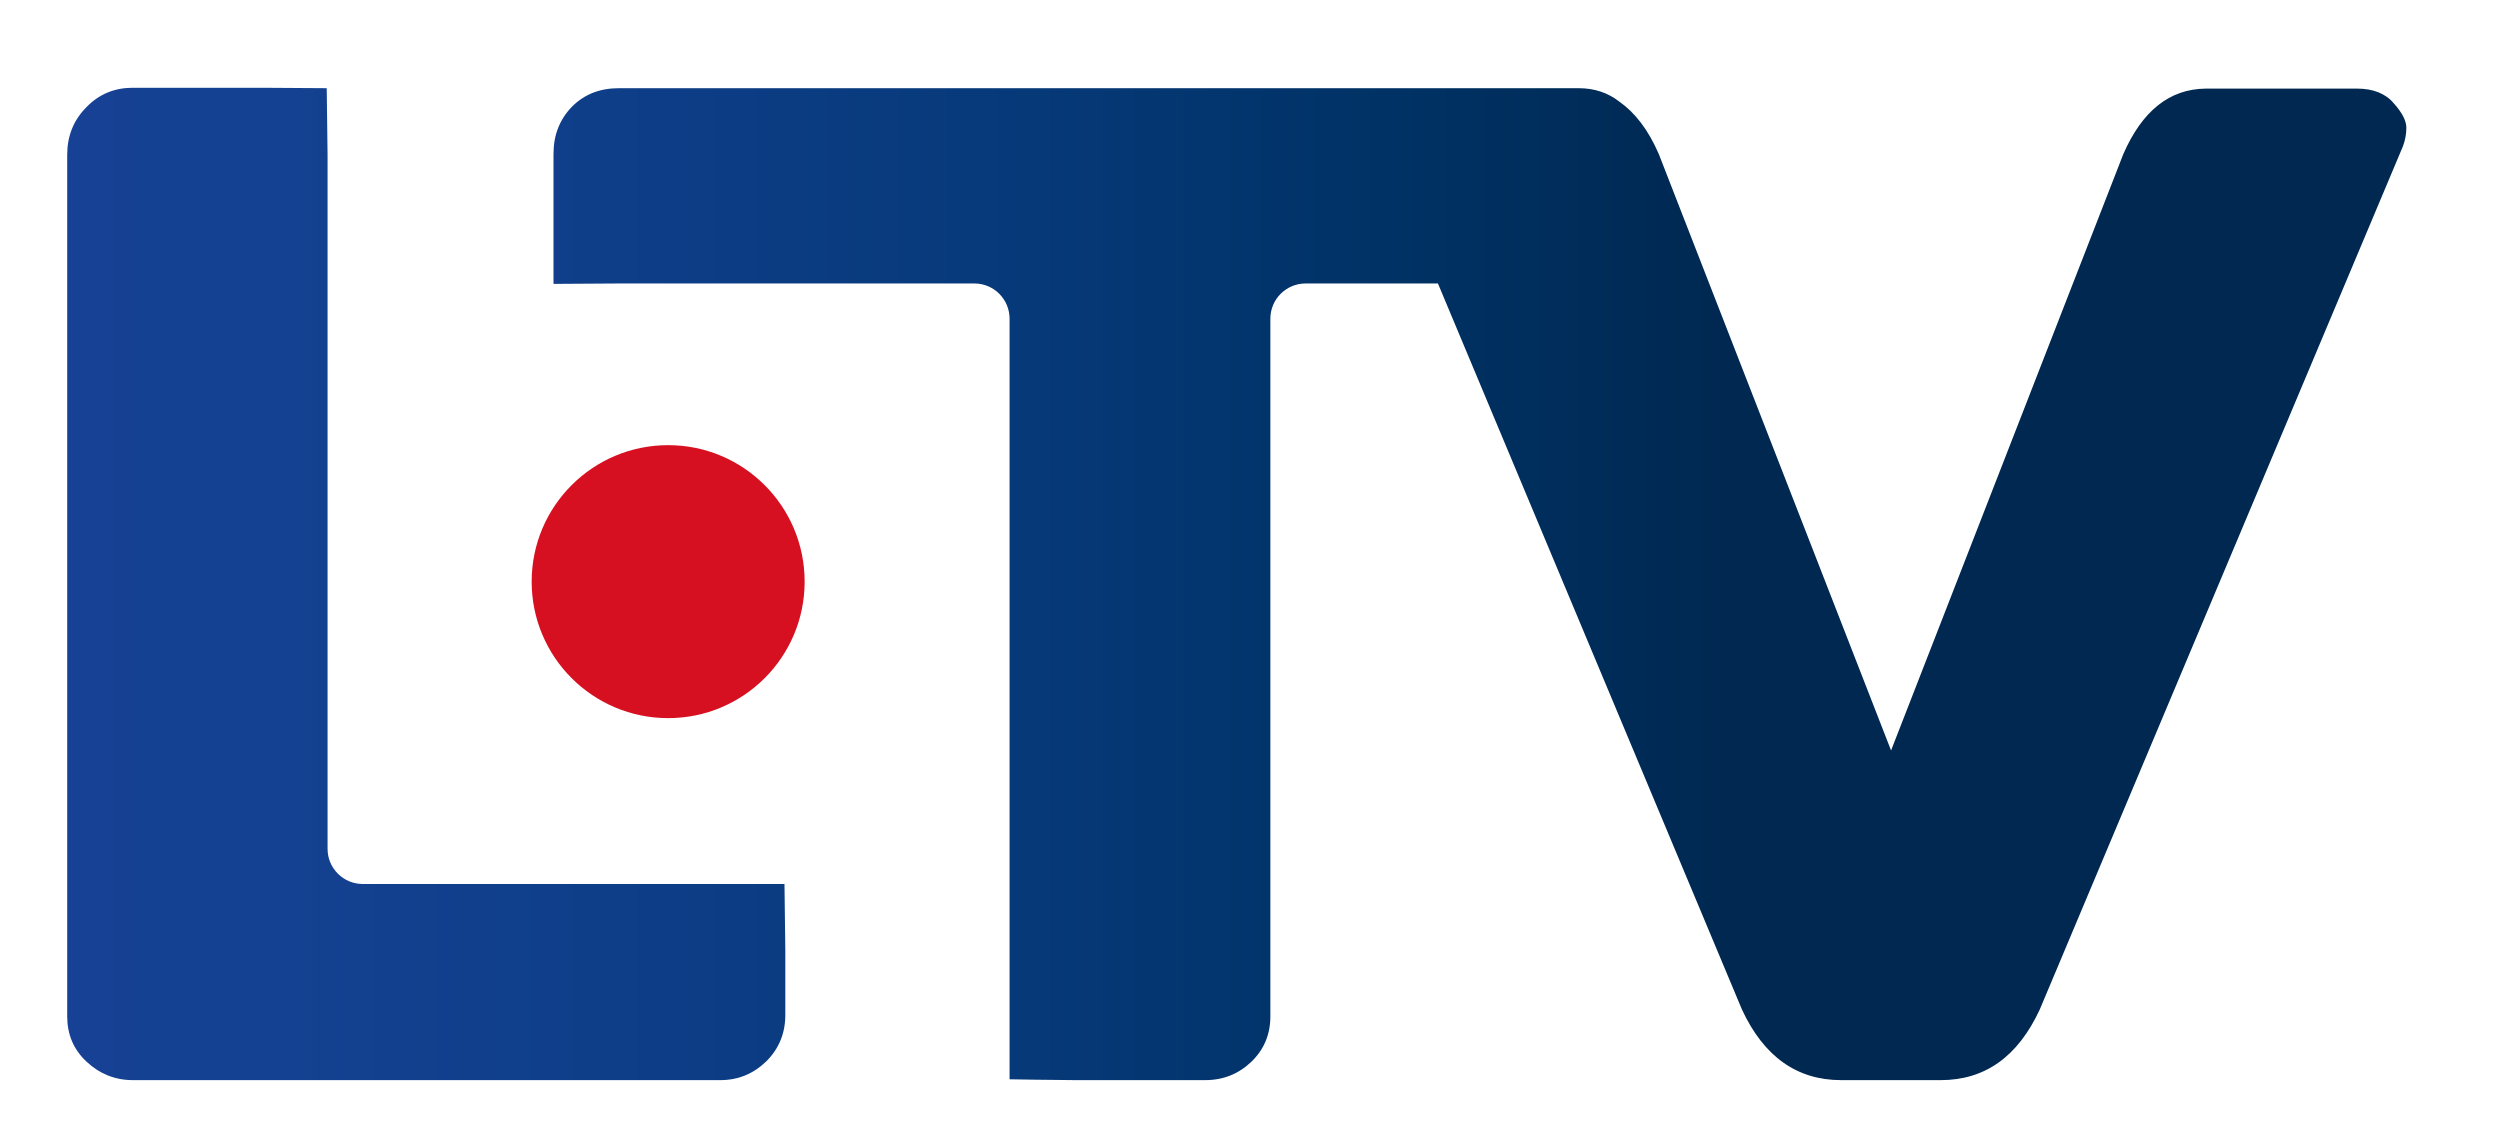
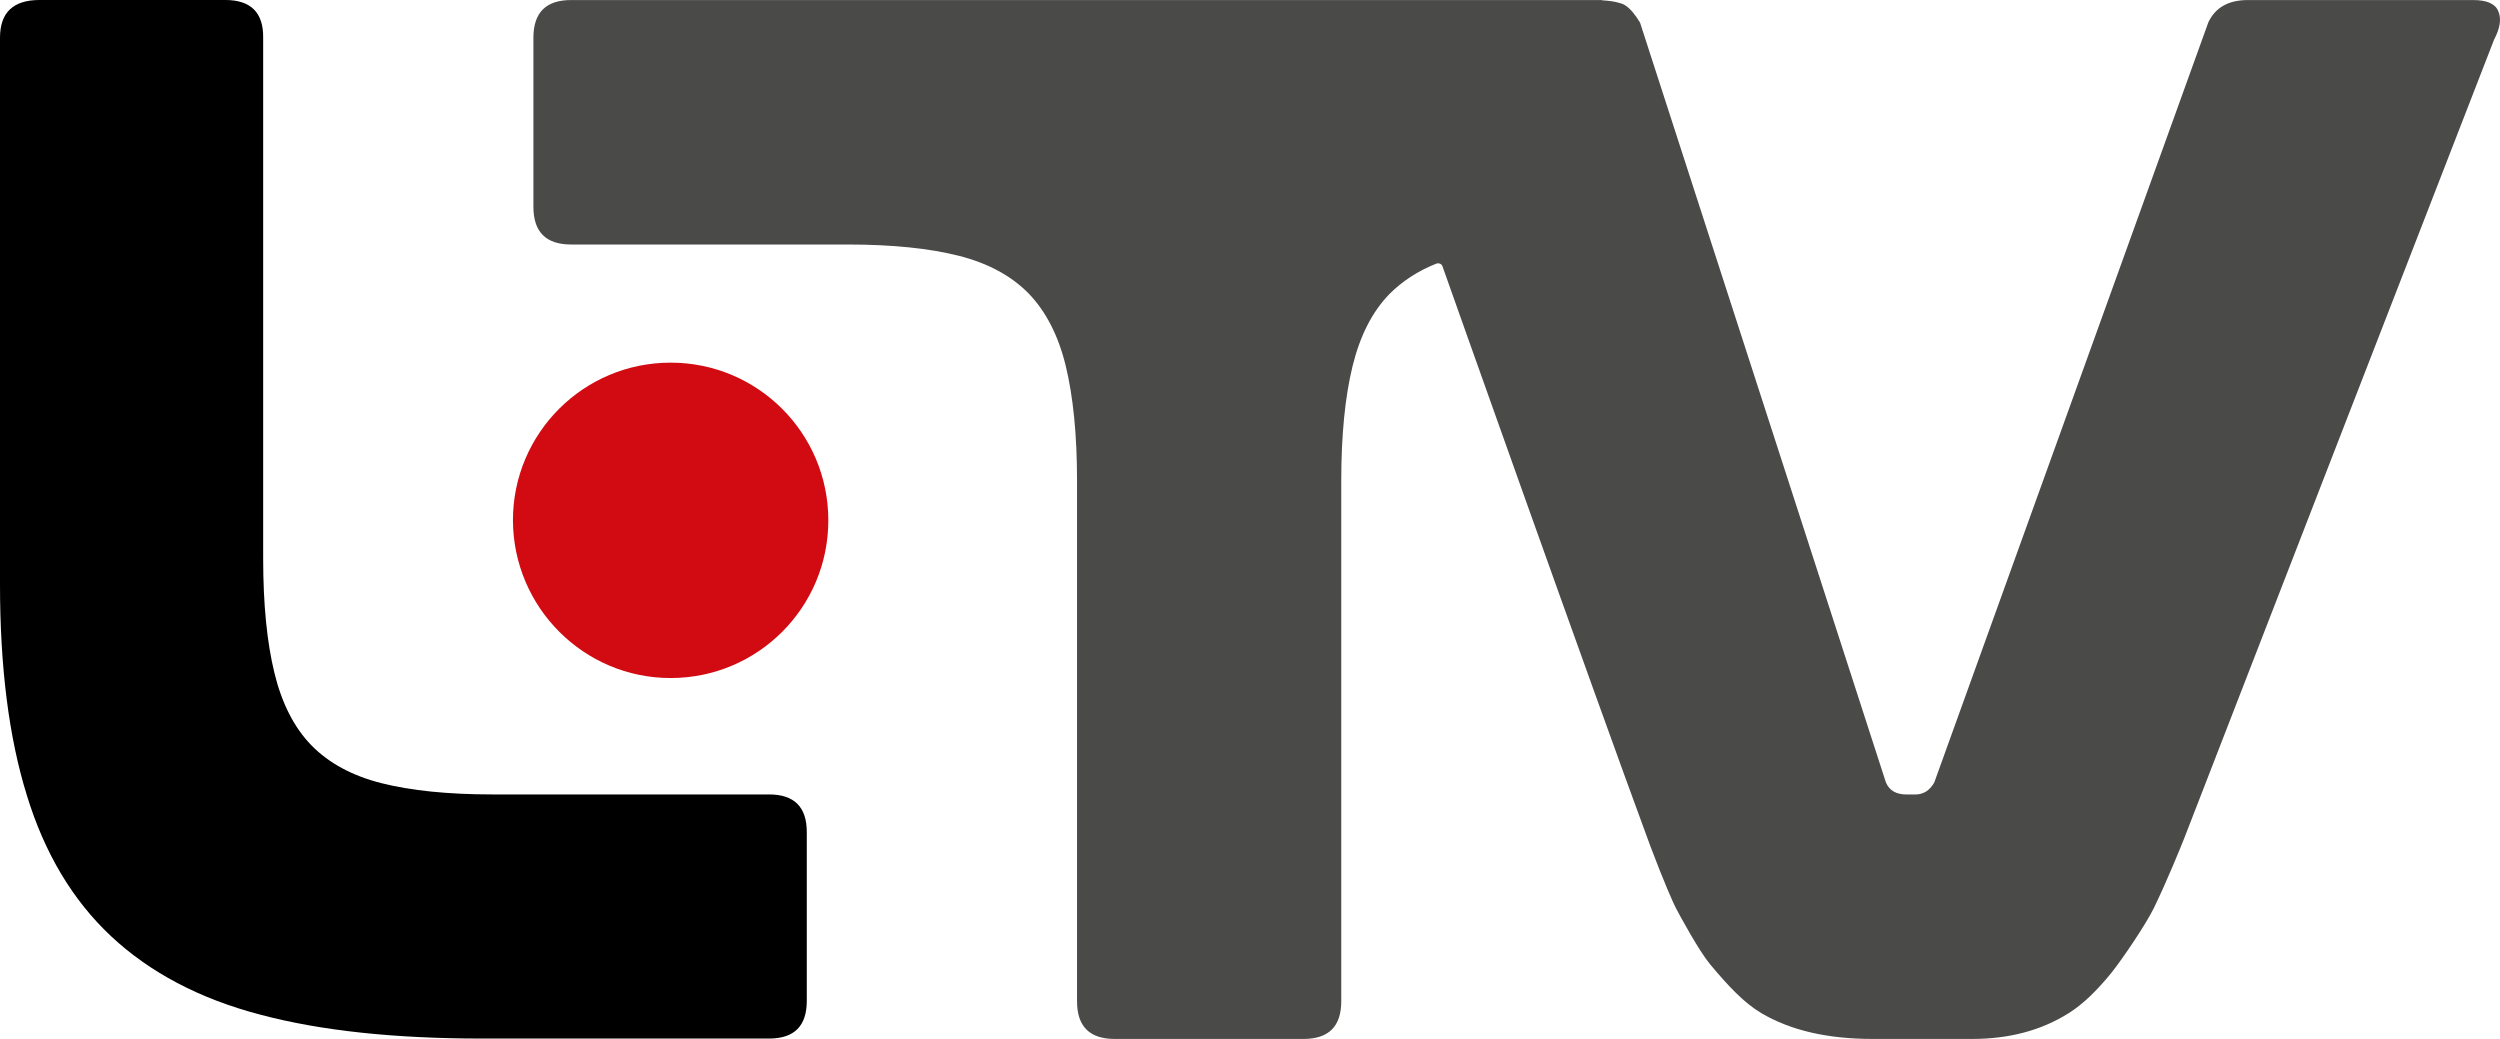
- <svg xmlns="http://www.w3.org/2000/svg" viewBox="0 0 595.3 269.9">
-   <defs>
-     <linearGradient id="A" gradientUnits="userSpaceOnUse" x1="15.915" y1="139.036" x2="573" y2="139.036">
-       <stop offset=".006" stop-color="#164194" />
-       <stop offset=".092" stop-color="#144191" />
-       <stop offset=".224" stop-color="#0f3e89" />
-       <stop offset=".386" stop-color="#073a7b" />
-       <stop offset=".568" stop-color="#003265" />
-       <stop offset=".71" stop-color="#002851" />
-     </linearGradient>
-   </defs>
-   <circle cx="159.1" cy="138.5" r="32.5" fill="#d61020" />
-   <path d="M573 30.4c0 1.6-.3 3-.8 4.4l-86.5 205.6c-5.2 11.2-13 16.8-23.6 16.8h-23.7c-10.5 0-18.4-5.6-23.6-16.8L342.4 67.5h-31.5c-4.6 0-8.4 3.7-8.4 8.4V242c0 4.3-1.5 7.9-4.5 10.8s-6.7 4.4-11 4.4h-31.1c-4.3 0-15.5-.2-15.5-.2V75.9c0-4.6-3.7-8.4-8.4-8.4h-84.5l-15.7.1v-31c0-4.5 1.5-8.2 4.4-11.2 3-3 6.7-4.4 11.2-4.4h228.5c3.8 0 7 1.1 9.7 3.2 3.7 2.6 6.9 6.7 9.4 12.5l55.3 142 55.3-142c4.5-10.3 11-15.5 19.6-15.6h36.1c3.8 0 6.8 1.2 8.7 3.5 2 2.2 3 4.2 3 5.8zM171.5 210.5H86.4c-4.6 0-8.4-3.7-8.4-8.4V36.9L77.8 21l-15.2-.1h-31c-4.3 0-8 1.5-11 4.6-3.1 3.1-4.6 6.9-4.6 11.4V242c0 4.3 1.5 7.9 4.6 10.8s6.8 4.4 11 4.4h139.9c4.3 0 7.9-1.5 11-4.5 3-3 4.5-6.7 4.5-11v-15.5l-.2-15.7h-15.3z" fill="url(#A)" />
+ <svg xmlns="http://www.w3.org/2000/svg" width="800" height="332.46" version="1.1" viewBox="0 0 800 332.46" xml:space="preserve">
+   <style type="text/css">
+ 	.st0{clip-path:url(#SVGID_00000123413167979271813550000014329365437935407249_);}
+ 	.st1{clip-path:url(#SVGID_00000123413167979271813550000014329365437935407249_);fill:#4A4A49;}
+ 	.st2{clip-path:url(#SVGID_00000123413167979271813550000014329365437935407249_);fill:#D20A11;}
+ </style>
+   <g stroke-width="11.289">
+     <path d="m12.643 0c-8.467 0-12.643 4.064-12.643 12.079v174.86c0 26.416 2.822 48.993 8.579 67.507 5.644 18.514 14.675 33.641 26.98 45.155 12.305 11.515 28.222 19.981 47.639 25.061 19.417 5.193 43.123 7.676 71.119 7.676h91.778c8.128 0 12.079-4.064 12.079-12.079v-53.96c0-8.128-4.064-12.079-12.079-12.079h-88.504c-14.337 0-26.19-1.242-35.56-3.612s-16.82-6.435-22.352-12.079-9.483-13.434-11.853-23.142c-2.371-9.708-3.612-21.9-3.612-36.689v-166.62c0.113-8.015-3.951-12.079-12.079-12.079h-59.492" />
+     <path d="m798.12 12.643s-95.616 246.32-99.116 255.47c-1.242 3.161-5.757 14.224-9.821 22.578-2.596 5.193-9.708 15.804-13.659 20.771-4.628 5.644-9.031 9.934-13.547 12.756-8.805 5.532-19.078 8.241-30.818 8.241h-31.947c-14.337 0-26.19-2.709-35.56-8.241-5.532-3.274-10.611-8.692-16.369-15.579-3.499-4.177-9.595-15.353-11.063-18.175-0.564-1.016-3.838-8.354-8.128-19.755-18.965-51.364-66.152-184.46-66.491-185.47-0.226-0.79-1.129-1.129-1.919-0.903-5.983 2.371-10.95 5.644-15.014 9.708-5.532 5.644-9.483 13.434-11.853 23.142-2.371 9.708-3.612 21.9-3.612 36.689v166.51c0 8.128-4.064 12.079-12.079 12.079h-60.395c-8.128 0-12.079-4.064-12.079-12.079v-166.62c0-14.675-1.242-26.867-3.612-36.689-2.371-9.708-6.322-17.385-11.853-23.142-5.532-5.644-12.982-9.708-22.352-12.079s-21.223-3.612-35.56-3.612h-88.504c-8.128 0-12.079-4.064-12.079-12.079v-54.073c0-8.128 4.064-12.079 12.079-12.079h329.63c0.226 0 0.339 0.113 0.564 0.113 1.919 0.113 3.499 0.339 4.741 0.677 0.903 0.226 1.693 0.452 2.371 0.903 1.693 1.129 3.161 2.935 4.741 5.532l78.683 243.16c1.129 2.596 3.274 3.838 6.66 3.838h2.709c2.596 0 4.628-1.242 6.096-3.838l87.714-243.27c2.258-4.741 6.435-7.112 12.643-7.112h72.135c4.403 0 7.112 1.242 8.015 3.612 1.016 2.371 0.564 5.419-1.355 9.031" fill="#4a4a49" />
+     <path d="m214.6 216.97c27.883 0 50.461-22.578 50.461-50.461 0-27.883-22.578-50.461-50.461-50.461-27.883 0-50.461 22.578-50.461 50.461 0.113 27.883 22.69 50.461 50.461 50.461" fill="#d20a11" />
+   </g>
</svg>
